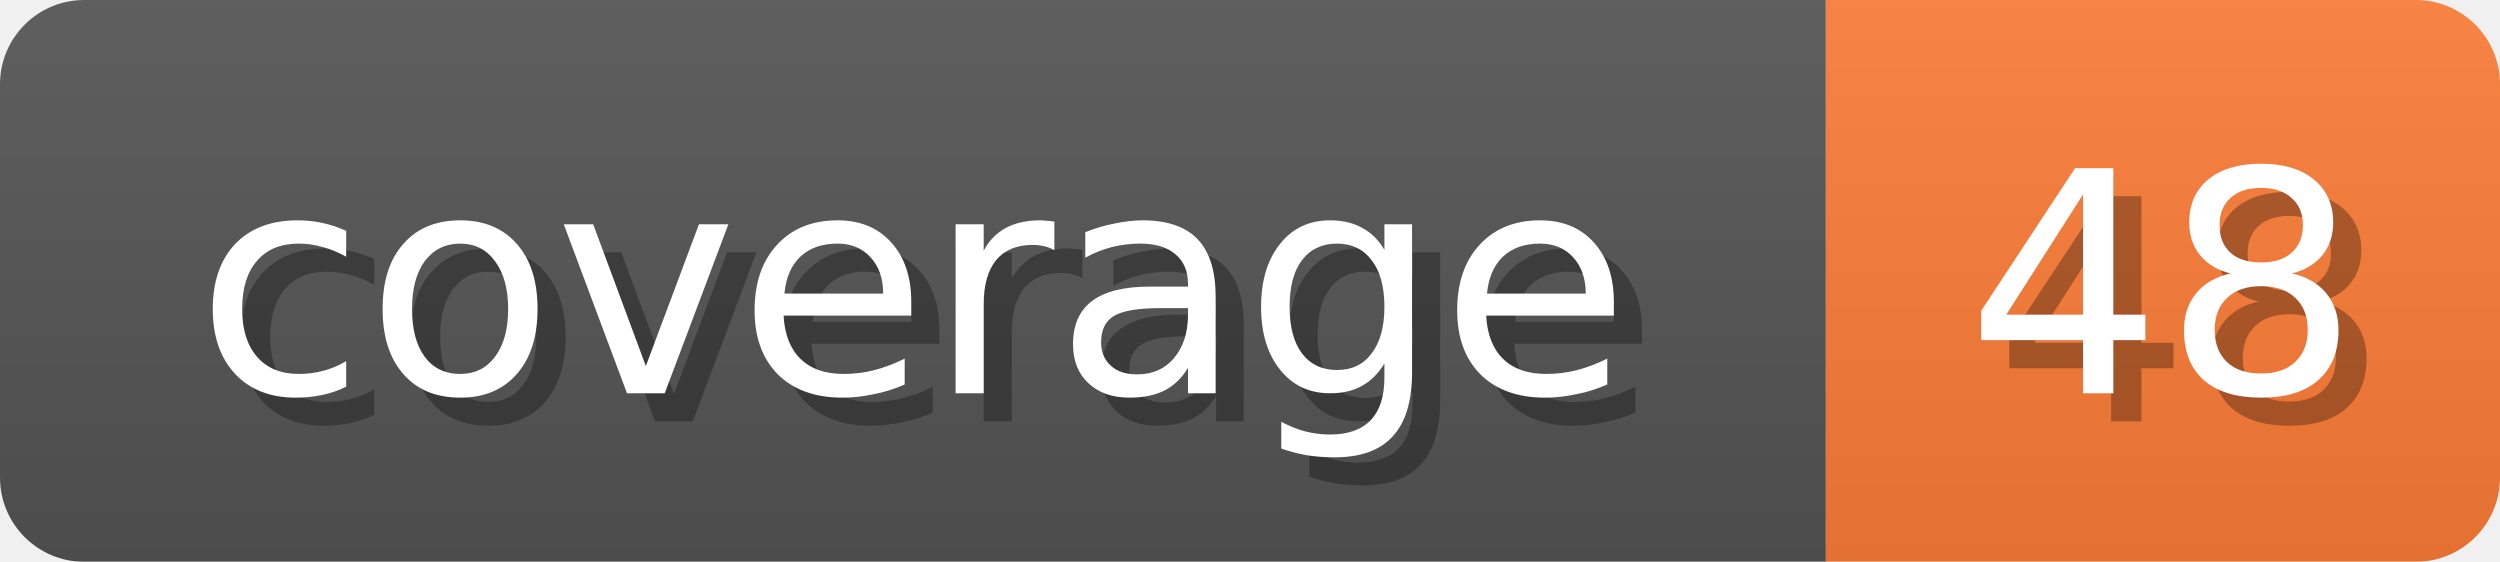
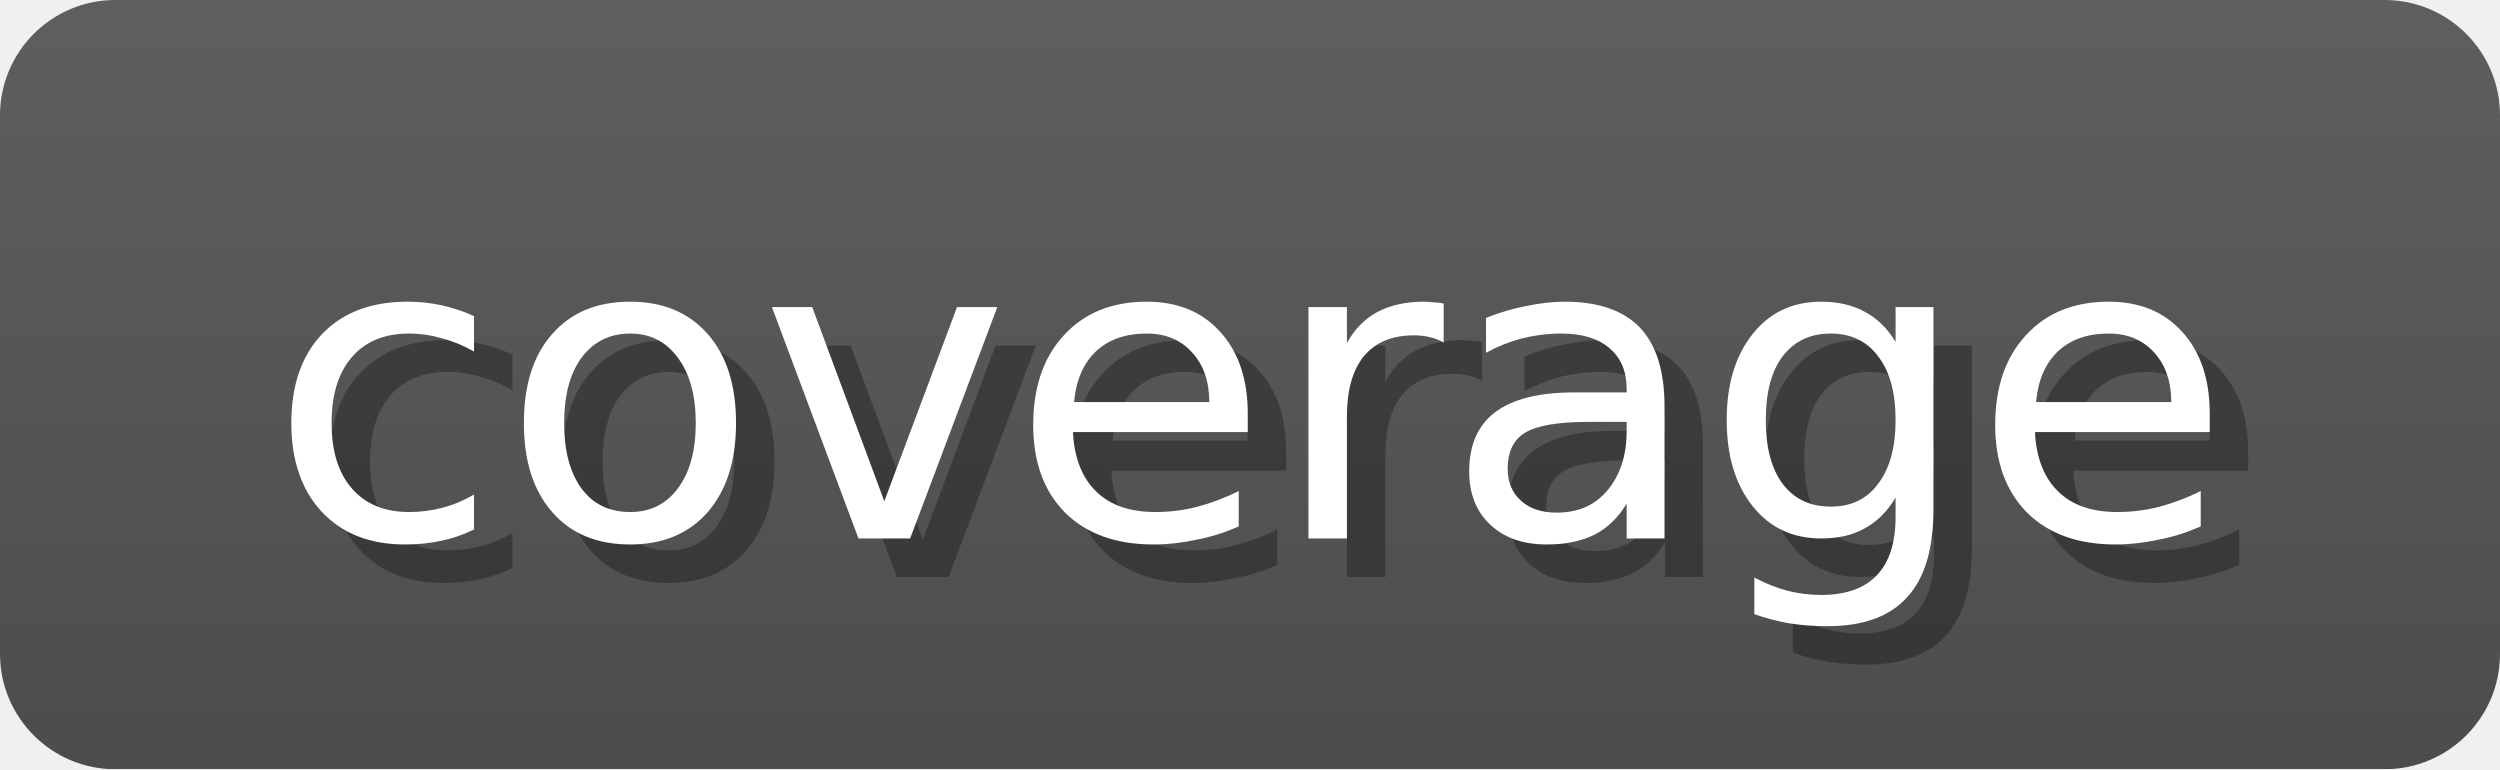
- <svg xmlns="http://www.w3.org/2000/svg" width="89" height="20">
+ <svg xmlns="http://www.w3.org/2000/svg" width="65" height="20">
  <linearGradient id="b" x2="0" y2="100%">
    <stop offset="0" stop-color="#bbb" stop-opacity=".1" />
    <stop offset="1" stop-opacity=".1" />
  </linearGradient>
  <mask id="anybadge_1">
-     <rect width="89" height="20" rx="3" fill="#fff" />
+     <rect width="65" height="20" rx="3" fill="#fff" />
  </mask>
  <g mask="url(#anybadge_1)">
    <path fill="#555" d="M0 0h65v20H0z" />
-     <path fill="#FE7D37" d="M65 0h24v20H65z" />
-     <path fill="url(#b)" d="M0 0h89v20H0z" />
+     <path fill="#4c1" d="M65 0h0v20H65z" />
+     <path fill="url(#b)" d="M0 0h65v20H0z" />
  </g>
  <g fill="#fff" text-anchor="middle" font-family="DejaVu Sans,Verdana,Geneva,sans-serif" font-size="11">
    <text x="33.5" y="15" fill="#010101" fill-opacity=".3">coverage</text>
    <text x="32.5" y="14">coverage</text>
  </g>
  <g fill="#fff" text-anchor="middle" font-family="DejaVu Sans,Verdana,Geneva,sans-serif" font-size="11">
-     <text x="78.0" y="15" fill="#010101" fill-opacity=".3">48</text>
-     <text x="77.0" y="14">48</text>
+     <text x="66.0" y="15" fill="#010101" fill-opacity=".3" />
+     <text x="65.0" y="14" />
  </g>
</svg>
